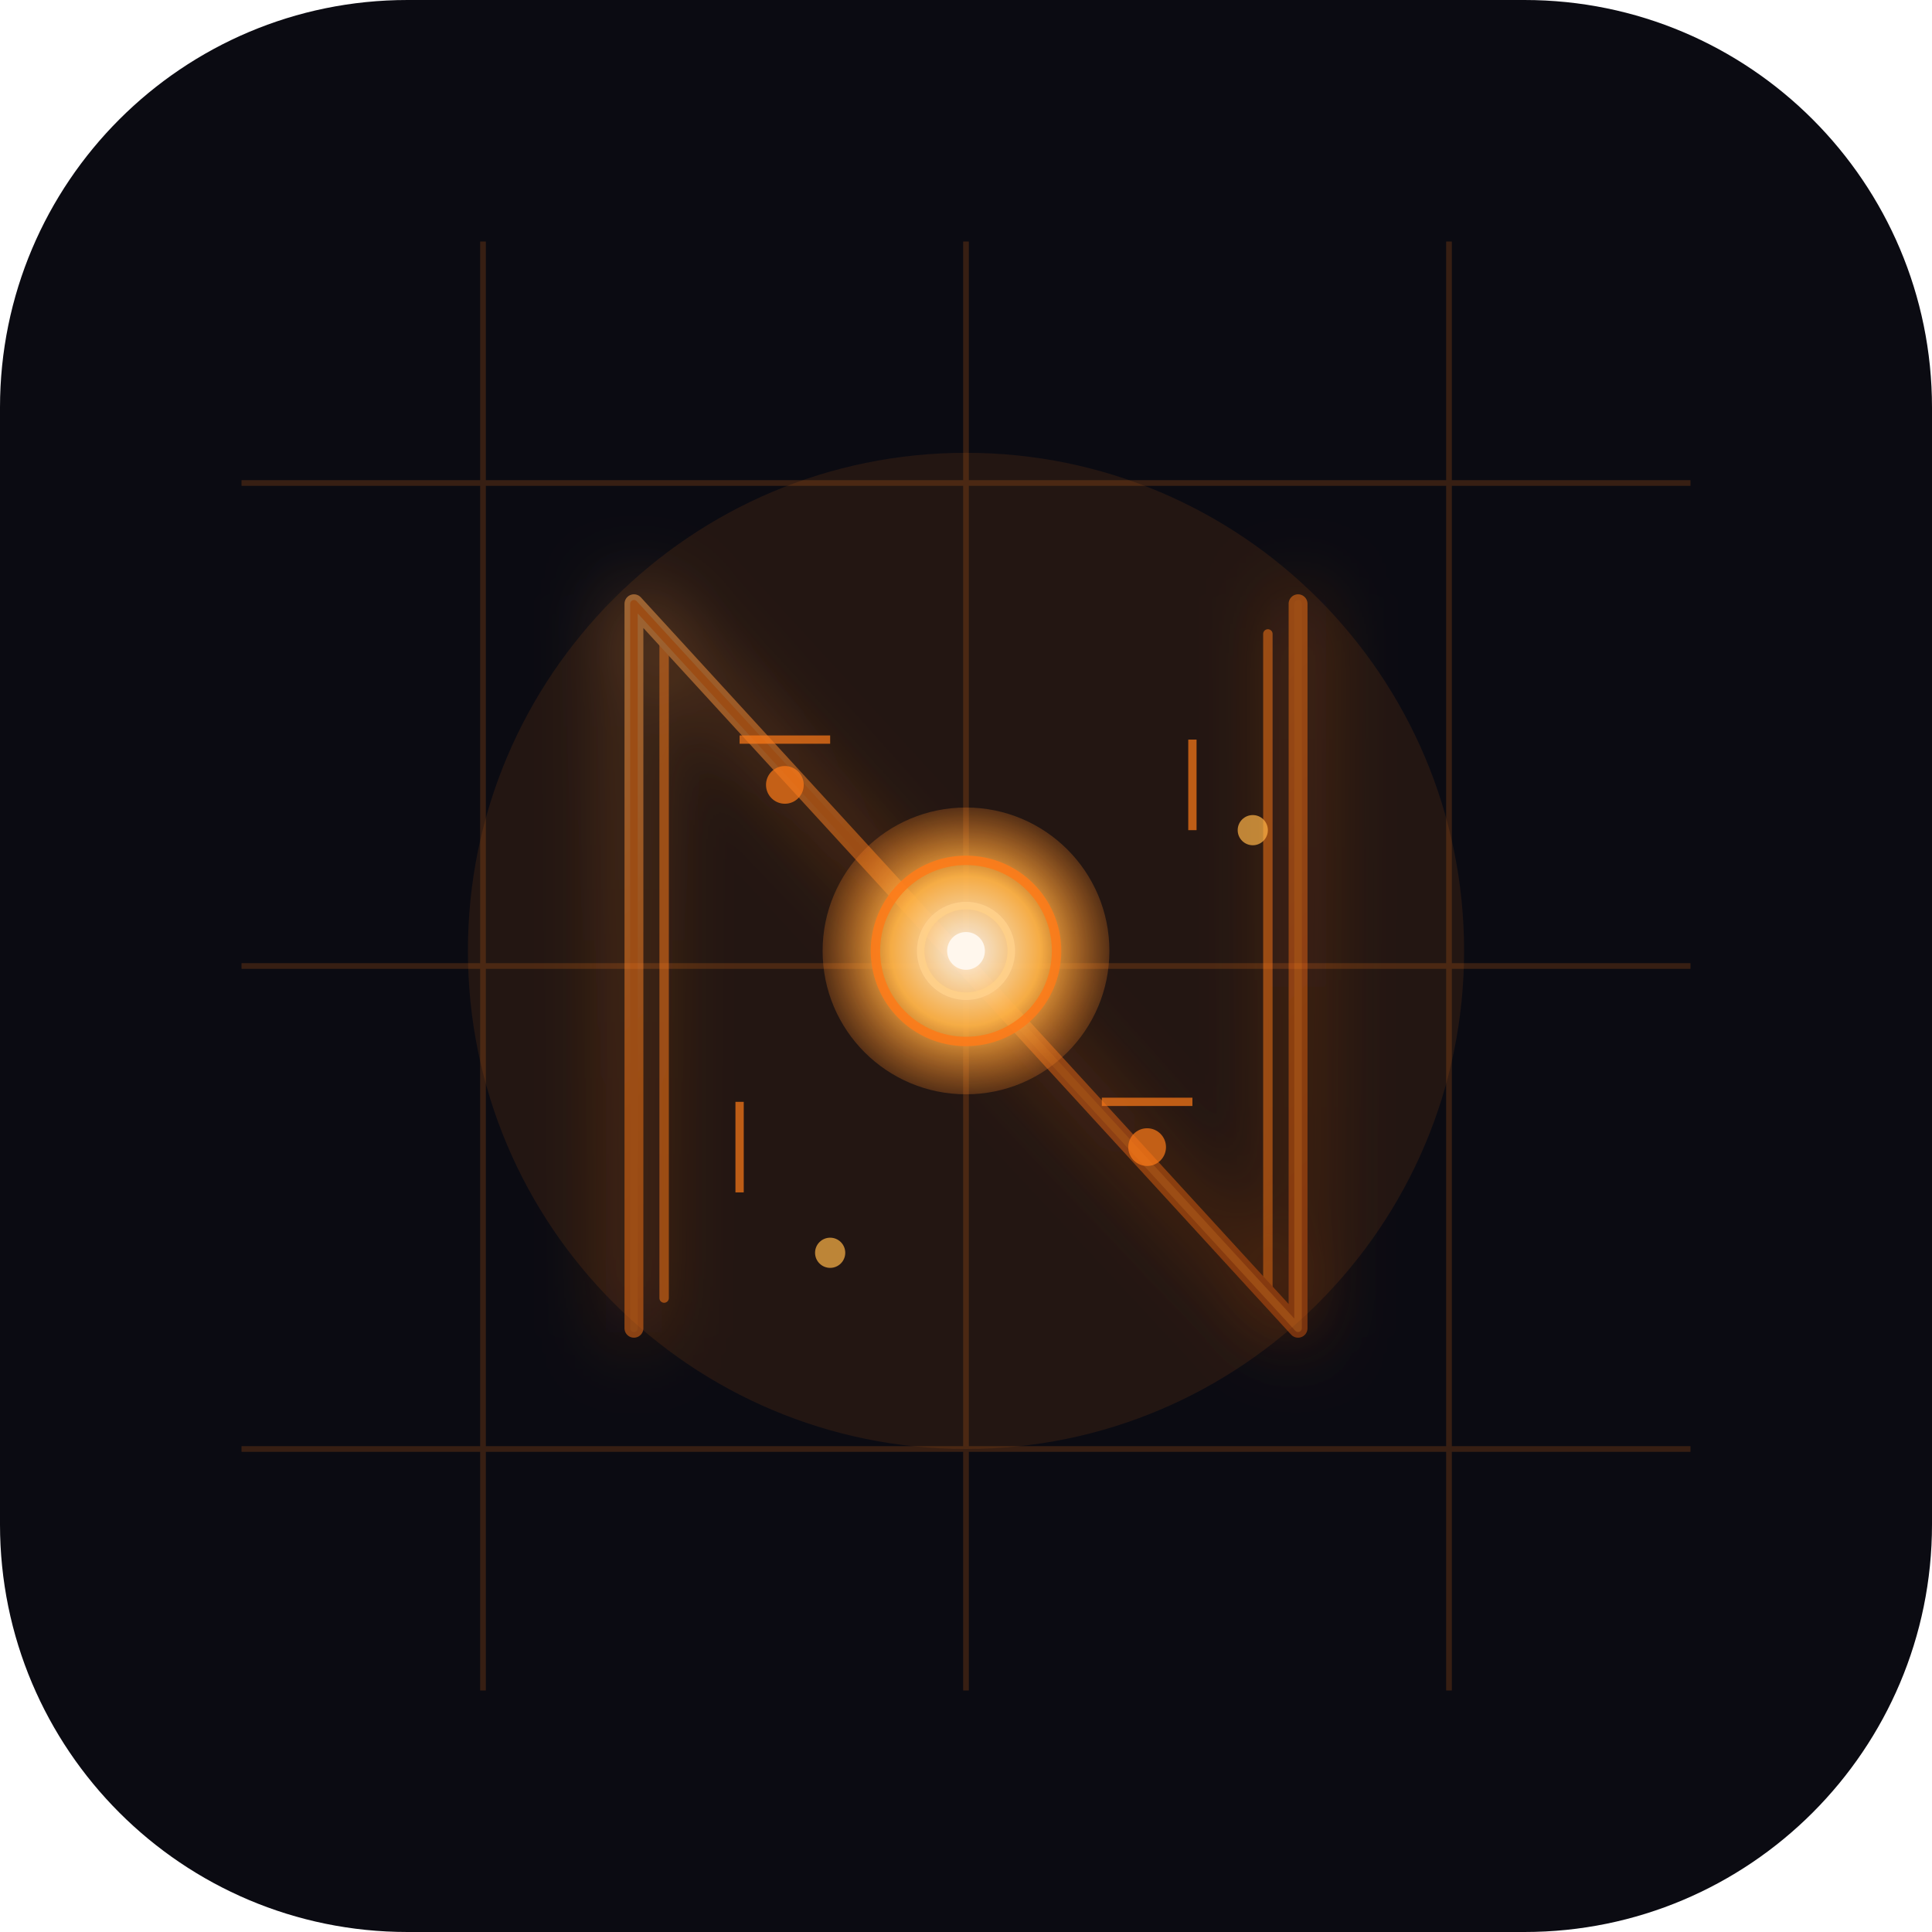
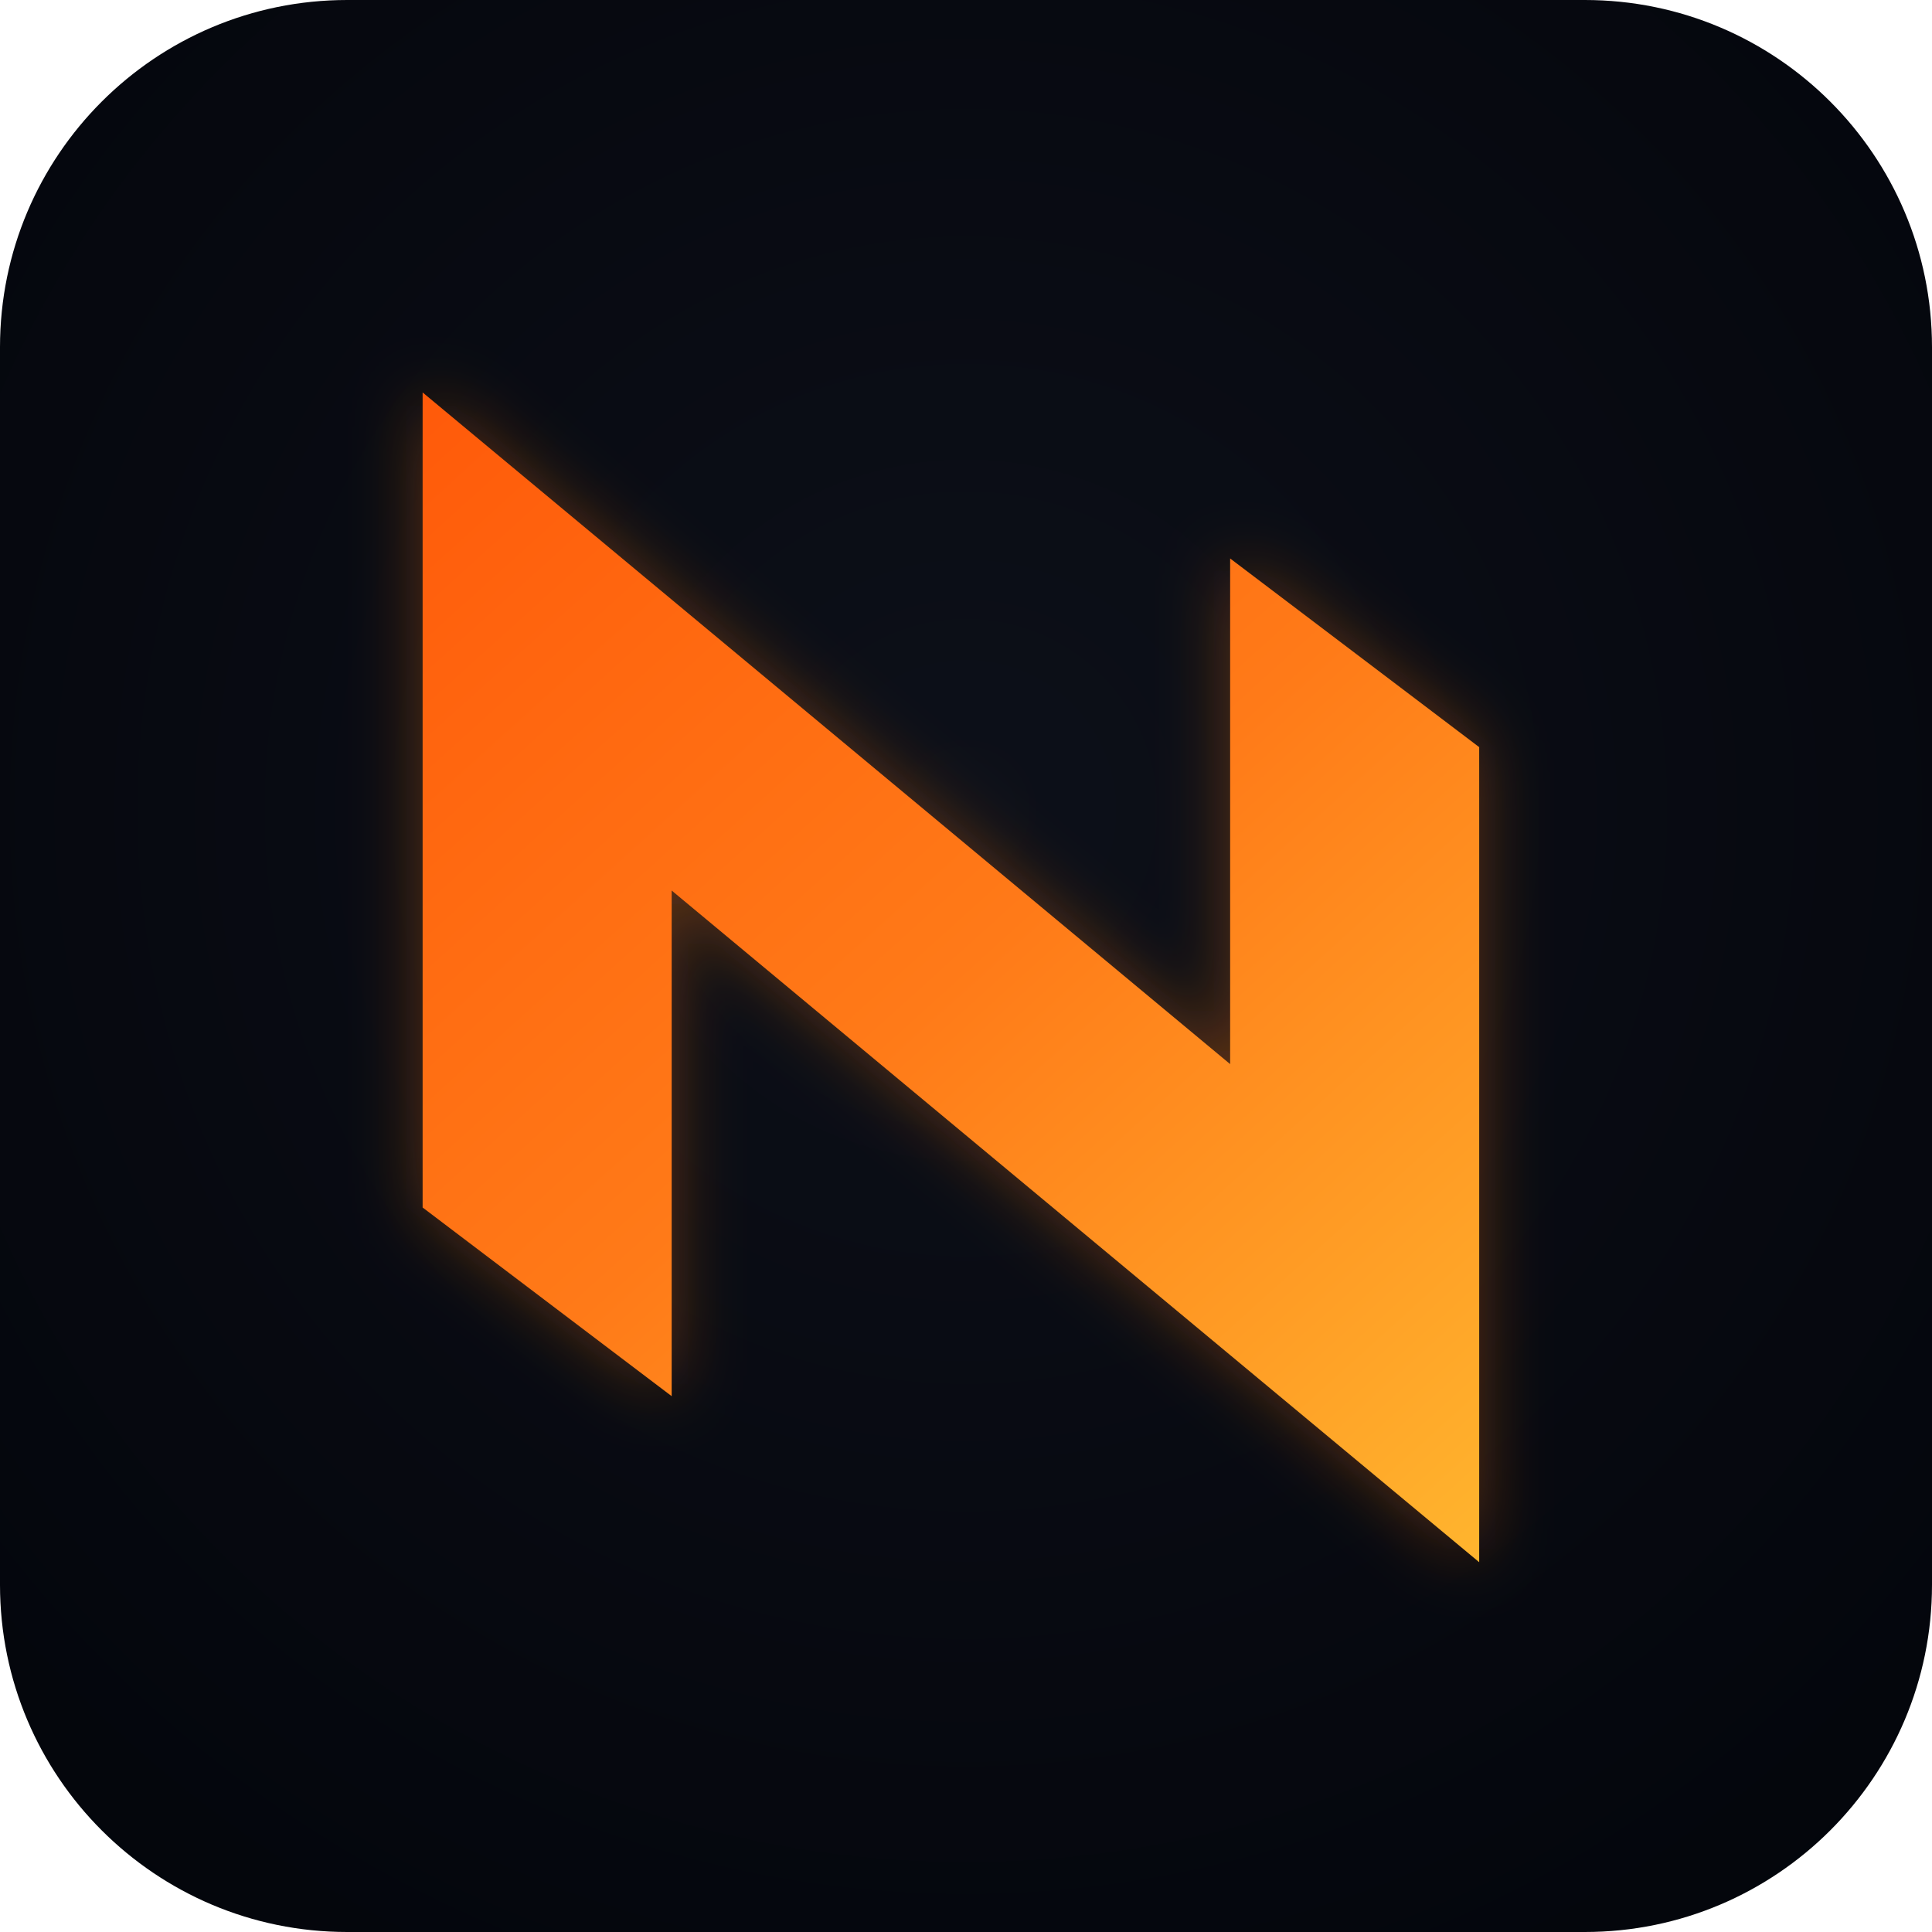
<svg xmlns="http://www.w3.org/2000/svg" viewBox="0 0 512 512" role="img" aria-label="Nythera">
  <defs>
-     <linearGradient id="ny-edge" x1="96" y1="88" x2="416" y2="424" gradientUnits="userSpaceOnUse">
-       <stop stop-color="#FFD08A" />
-       <stop offset="0.42" stop-color="#FF7A18" />
-       <stop offset="1" stop-color="#B43C07" />
+     <radialGradient id="background" cx="50%" cy="42%" r="72%">
+       <stop stop-color="#0D1019" />
+       <stop offset="1" stop-color="#03050B" />
+     </radialGradient>
+     <linearGradient id="mark" x1="112" y1="104" x2="392" y2="414" gradientUnits="userSpaceOnUse">
+       <stop stop-color="#FF5A0A" />
+       <stop offset="0.5" stop-color="#FF7A18" />
+       <stop offset="1" stop-color="#FFB52E" />
    </linearGradient>
-     <radialGradient id="ny-core" cx="256" cy="252" r="44" gradientUnits="userSpaceOnUse">
-       <stop stop-color="#FFF7ED" />
-       <stop offset="0.45" stop-color="#FFB347" />
-       <stop offset="1" stop-color="#FF7A18" stop-opacity="0" />
-     </radialGradient>
-     <filter id="ny-glow" x="-35%" y="-35%" width="170%" height="170%">
-       <feGaussianBlur stdDeviation="10" result="blur" />
-       <feMerge>
-         <feMergeNode in="blur" />
-         <feMergeNode in="SourceGraphic" />
-       </feMerge>
+     <filter id="glow" x="-20%" y="-20%" width="140%" height="140%">
+       <feGaussianBlur stdDeviation="9" />
    </filter>
  </defs>
-   <rect width="512" height="512" rx="108" fill="#0B0B12" />
-   <g opacity="0.18" stroke="#FF7A18" stroke-width="1.5">
-     <path d="M64 128h384M64 256h384M64 384h384M128 64v384M256 64v384M384 64v384" />
-   </g>
-   <circle cx="256" cy="252" r="132" fill="#FF7A18" opacity="0.1" />
-   <g fill="none" stroke="#FF7A18" stroke-linecap="round" stroke-linejoin="round" opacity="0.55">
-     <path stroke-width="2.5" d="M176 168v176M176 168l160 176M336 168v176" />
-     <path stroke-width="5" stroke="url(#ny-edge)" filter="url(#ny-glow)" d="M168 160v192M168 160l176 192M344 160v192" />
-     <path stroke-width="2" d="M168 160v192M168 160l176 192M344 160v192" />
-   </g>
-   <g stroke="#FF7A18" stroke-width="2.2" opacity="0.7">
-     <path d="M196 196h24M292 292h24M196 316v-24M316 196v24" />
-     <circle cx="208" cy="208" r="5" fill="#FF7A18" stroke="none" />
-     <circle cx="304" cy="304" r="5" fill="#FF7A18" stroke="none" />
-     <circle cx="220" cy="332" r="4" fill="#FFB347" stroke="none" />
-     <circle cx="332" cy="220" r="4" fill="#FFB347" stroke="none" />
-   </g>
-   <circle cx="256" cy="252" r="38" fill="url(#ny-core)" opacity="0.95" />
-   <circle cx="256" cy="252" r="24" fill="none" stroke="#FF7A18" stroke-width="2.5" opacity="0.85" />
-   <circle cx="256" cy="252" r="12" fill="none" stroke="#FFD08A" stroke-width="2" opacity="0.9" />
-   <circle cx="256" cy="252" r="5" fill="#FFF7ED" />
+   <rect width="512" height="512" rx="92" fill="url(#background)" />
+   <path d="M112 104L326 282V148L392 198V414L178 236V370L112 320Z" fill="#FF7A18" opacity="0.34" filter="url(#glow)" />
+   <path d="M112 104L326 282V148L392 198V414L178 236V370L112 320Z" fill="url(#mark)" />
</svg>
